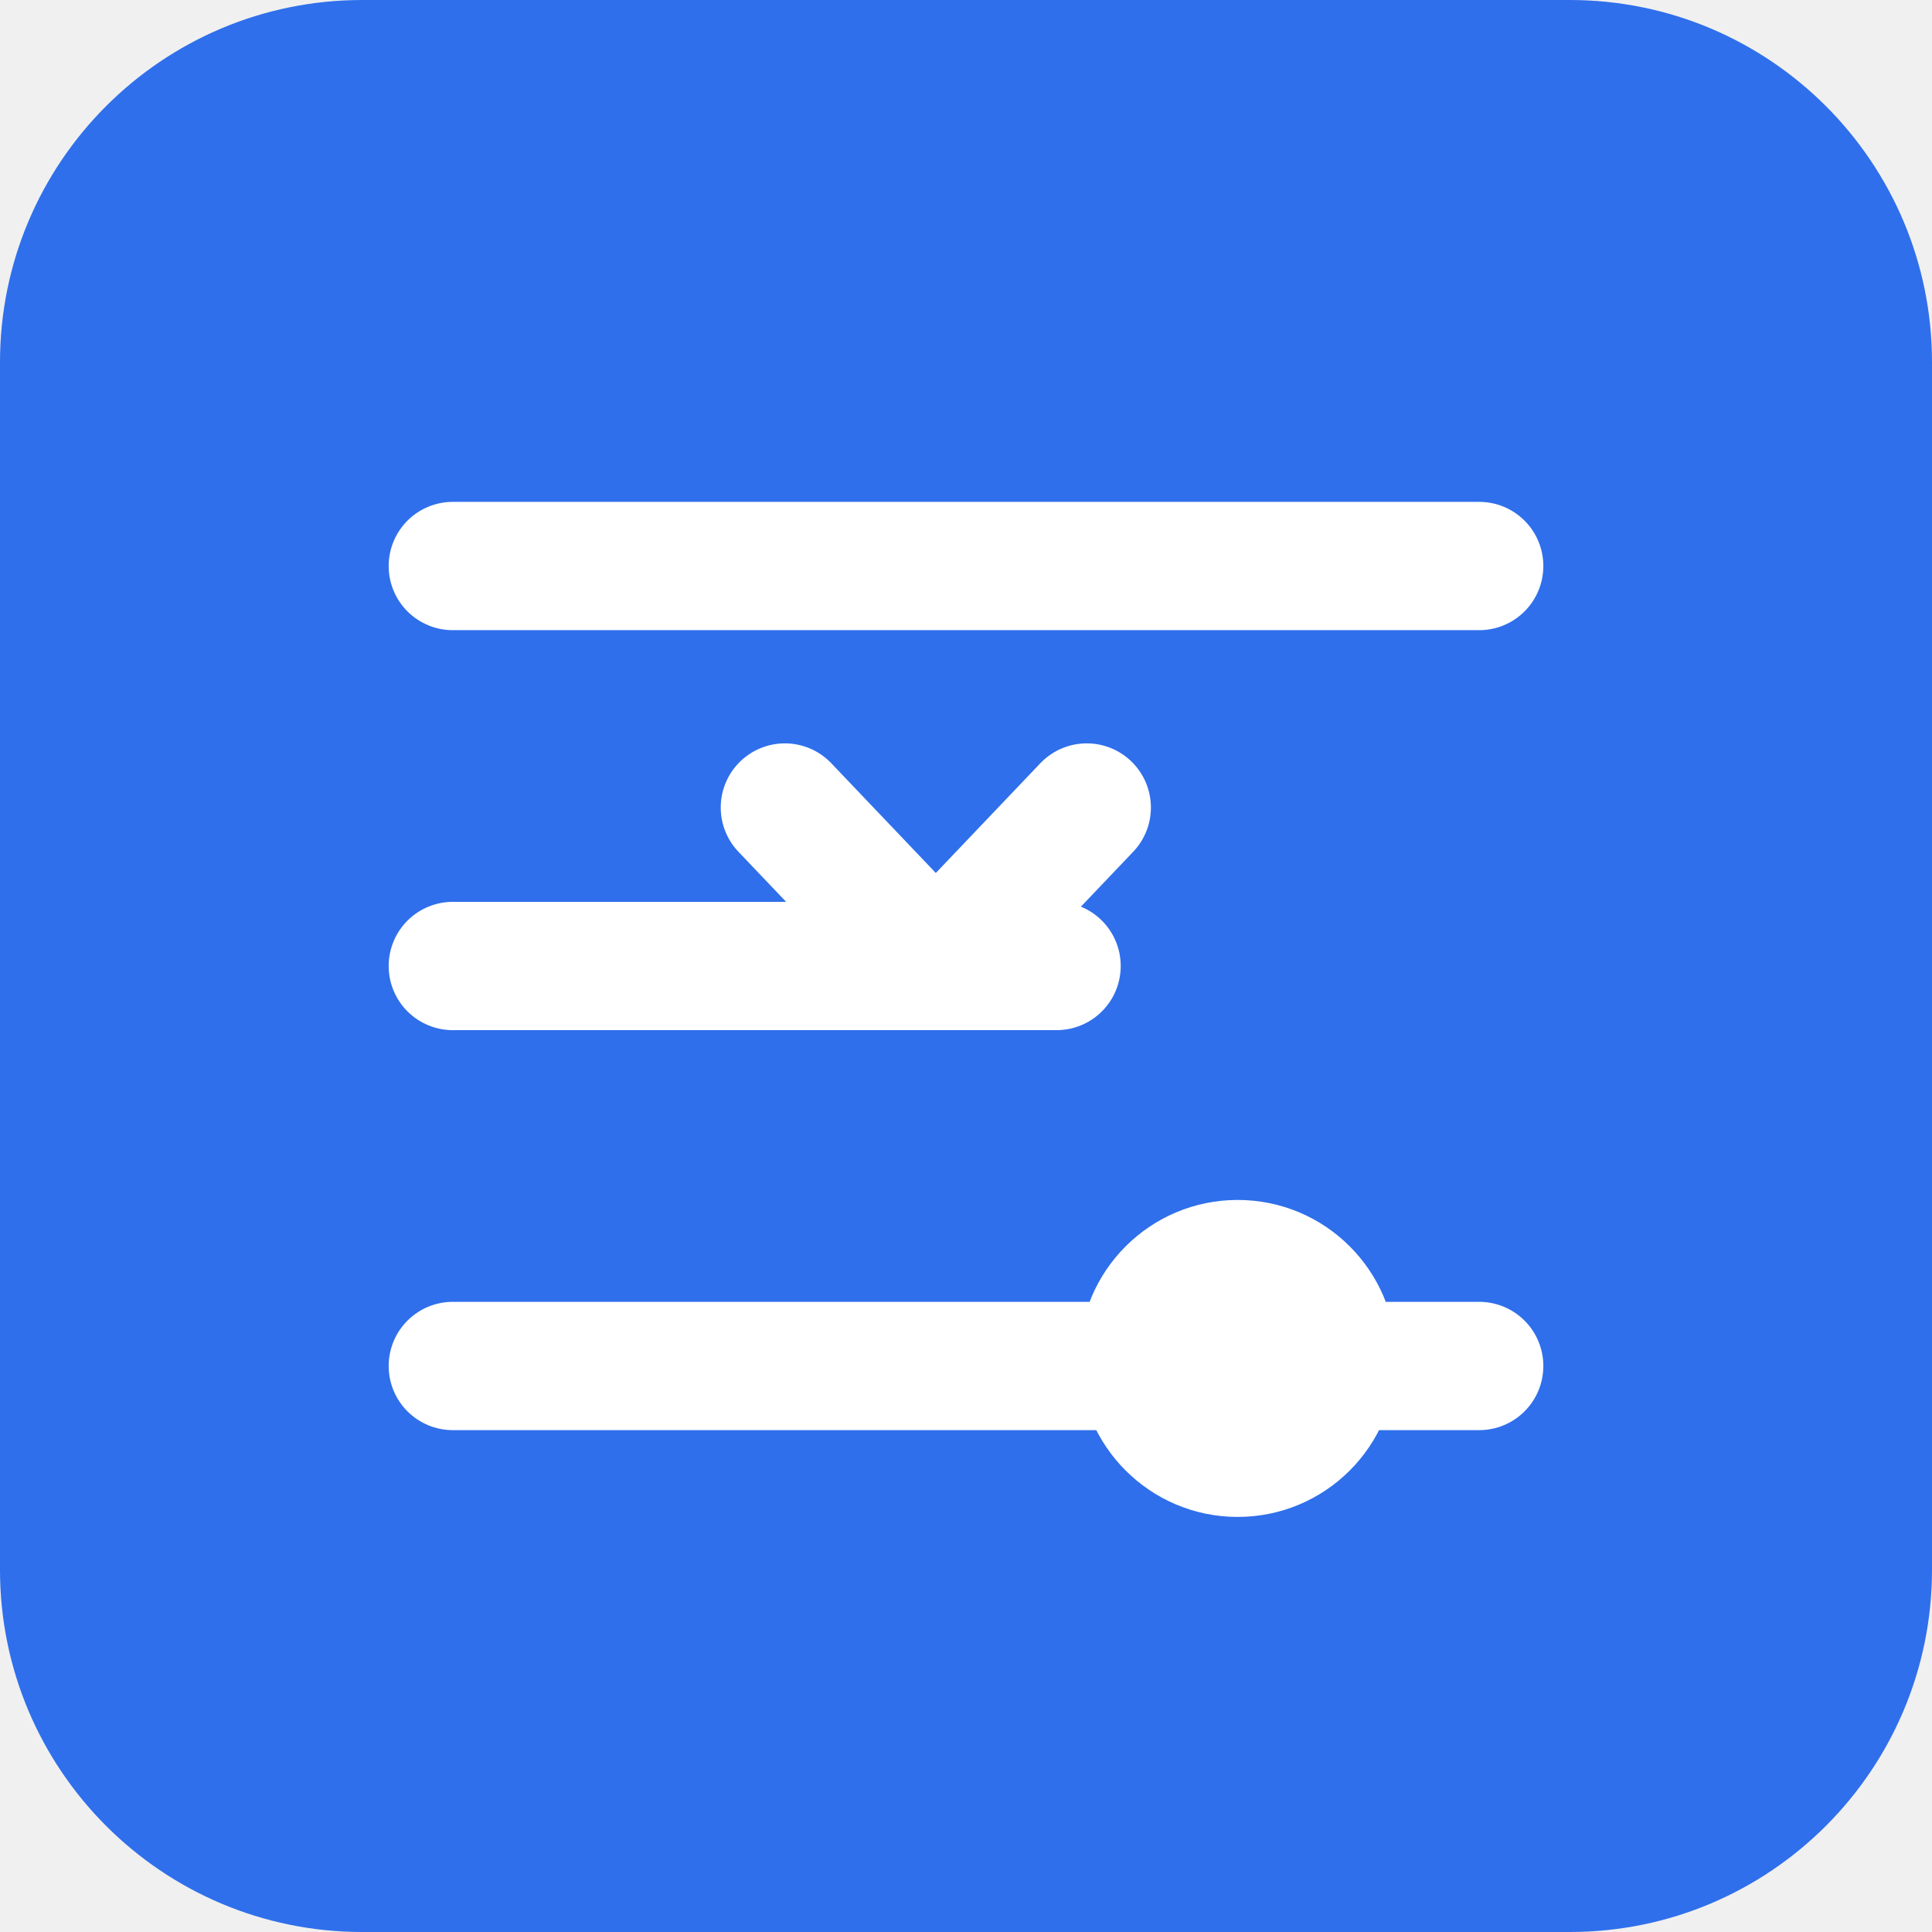
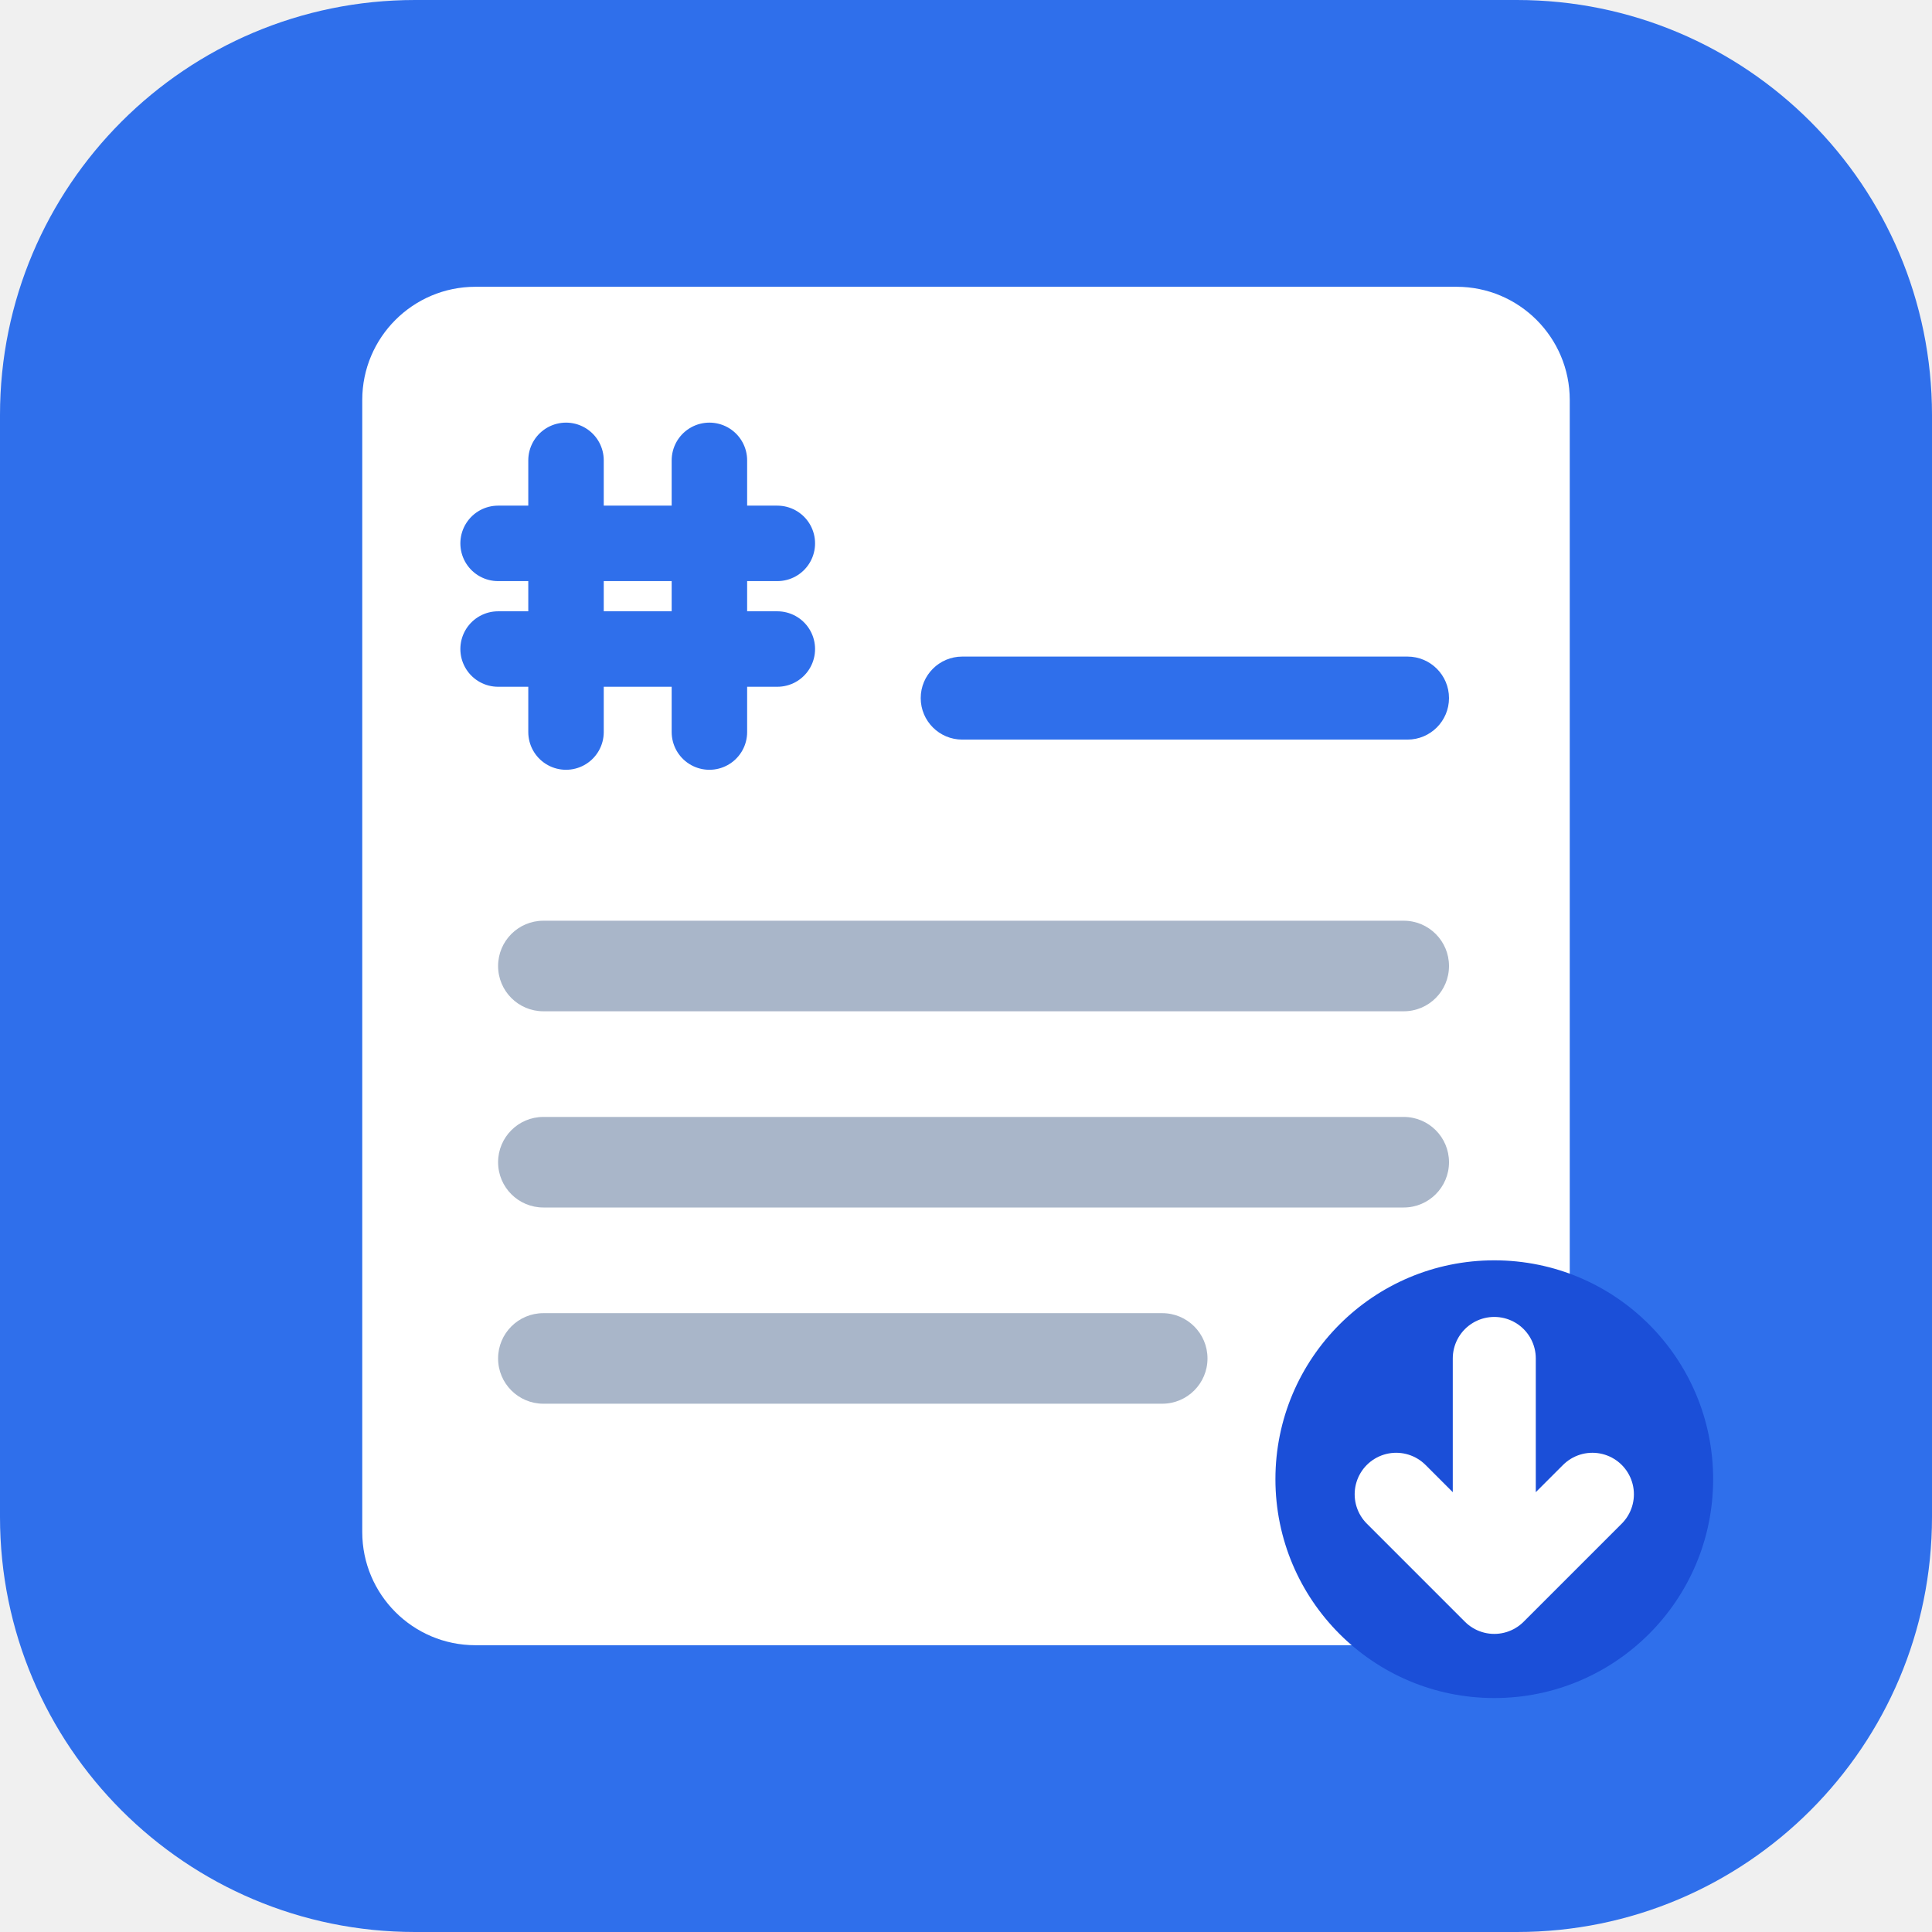
<svg xmlns="http://www.w3.org/2000/svg" viewBox="0 0 512 512">
-   <rect width="512" height="512" rx="96" fill="#2f6feb" />
-   <g fill="none" stroke="#fff" stroke-width="34" stroke-linecap="round" stroke-linejoin="round">
-     <path d="M120 150 h272 M120 256 h160 M120 362 h272" />
-     <path d="M208 214 l40 42 l40 -42" />
+   <rect width="512" height="512" rx="110" fill="#2f6feb" />
+   <rect x="96" y="76" width="320" height="360" rx="30" fill="#fff" />
+   <g fill="none" stroke="#2f6feb" stroke-width="20" stroke-linecap="round">
+     <path d="M150 122 v72 M188 122 v72 M132 144 h74 M132 172 h74" />
  </g>
-   <circle cx="328" cy="360" r="42" fill="#fff" />
+   <rect x="244" y="174" width="140" height="22" rx="11" fill="#2f6feb" />
+   <rect x="132" y="244" width="252" height="24" rx="12" fill="#a9b6c9" />
+   <rect x="132" y="296" width="252" height="24" rx="12" fill="#a9b6c9" />
+   <rect x="132" y="348" width="188" height="24" rx="12" fill="#a9b6c9" />
+   <circle cx="396" cy="392" r="58" fill="#1b4fd8" />
+   <g fill="none" stroke="#fff" stroke-width="22" stroke-linecap="round" stroke-linejoin="round">
+     <path d="M396 360 v58 M370 396 l26 26 l26 -26" />
+   </g>
</svg>
